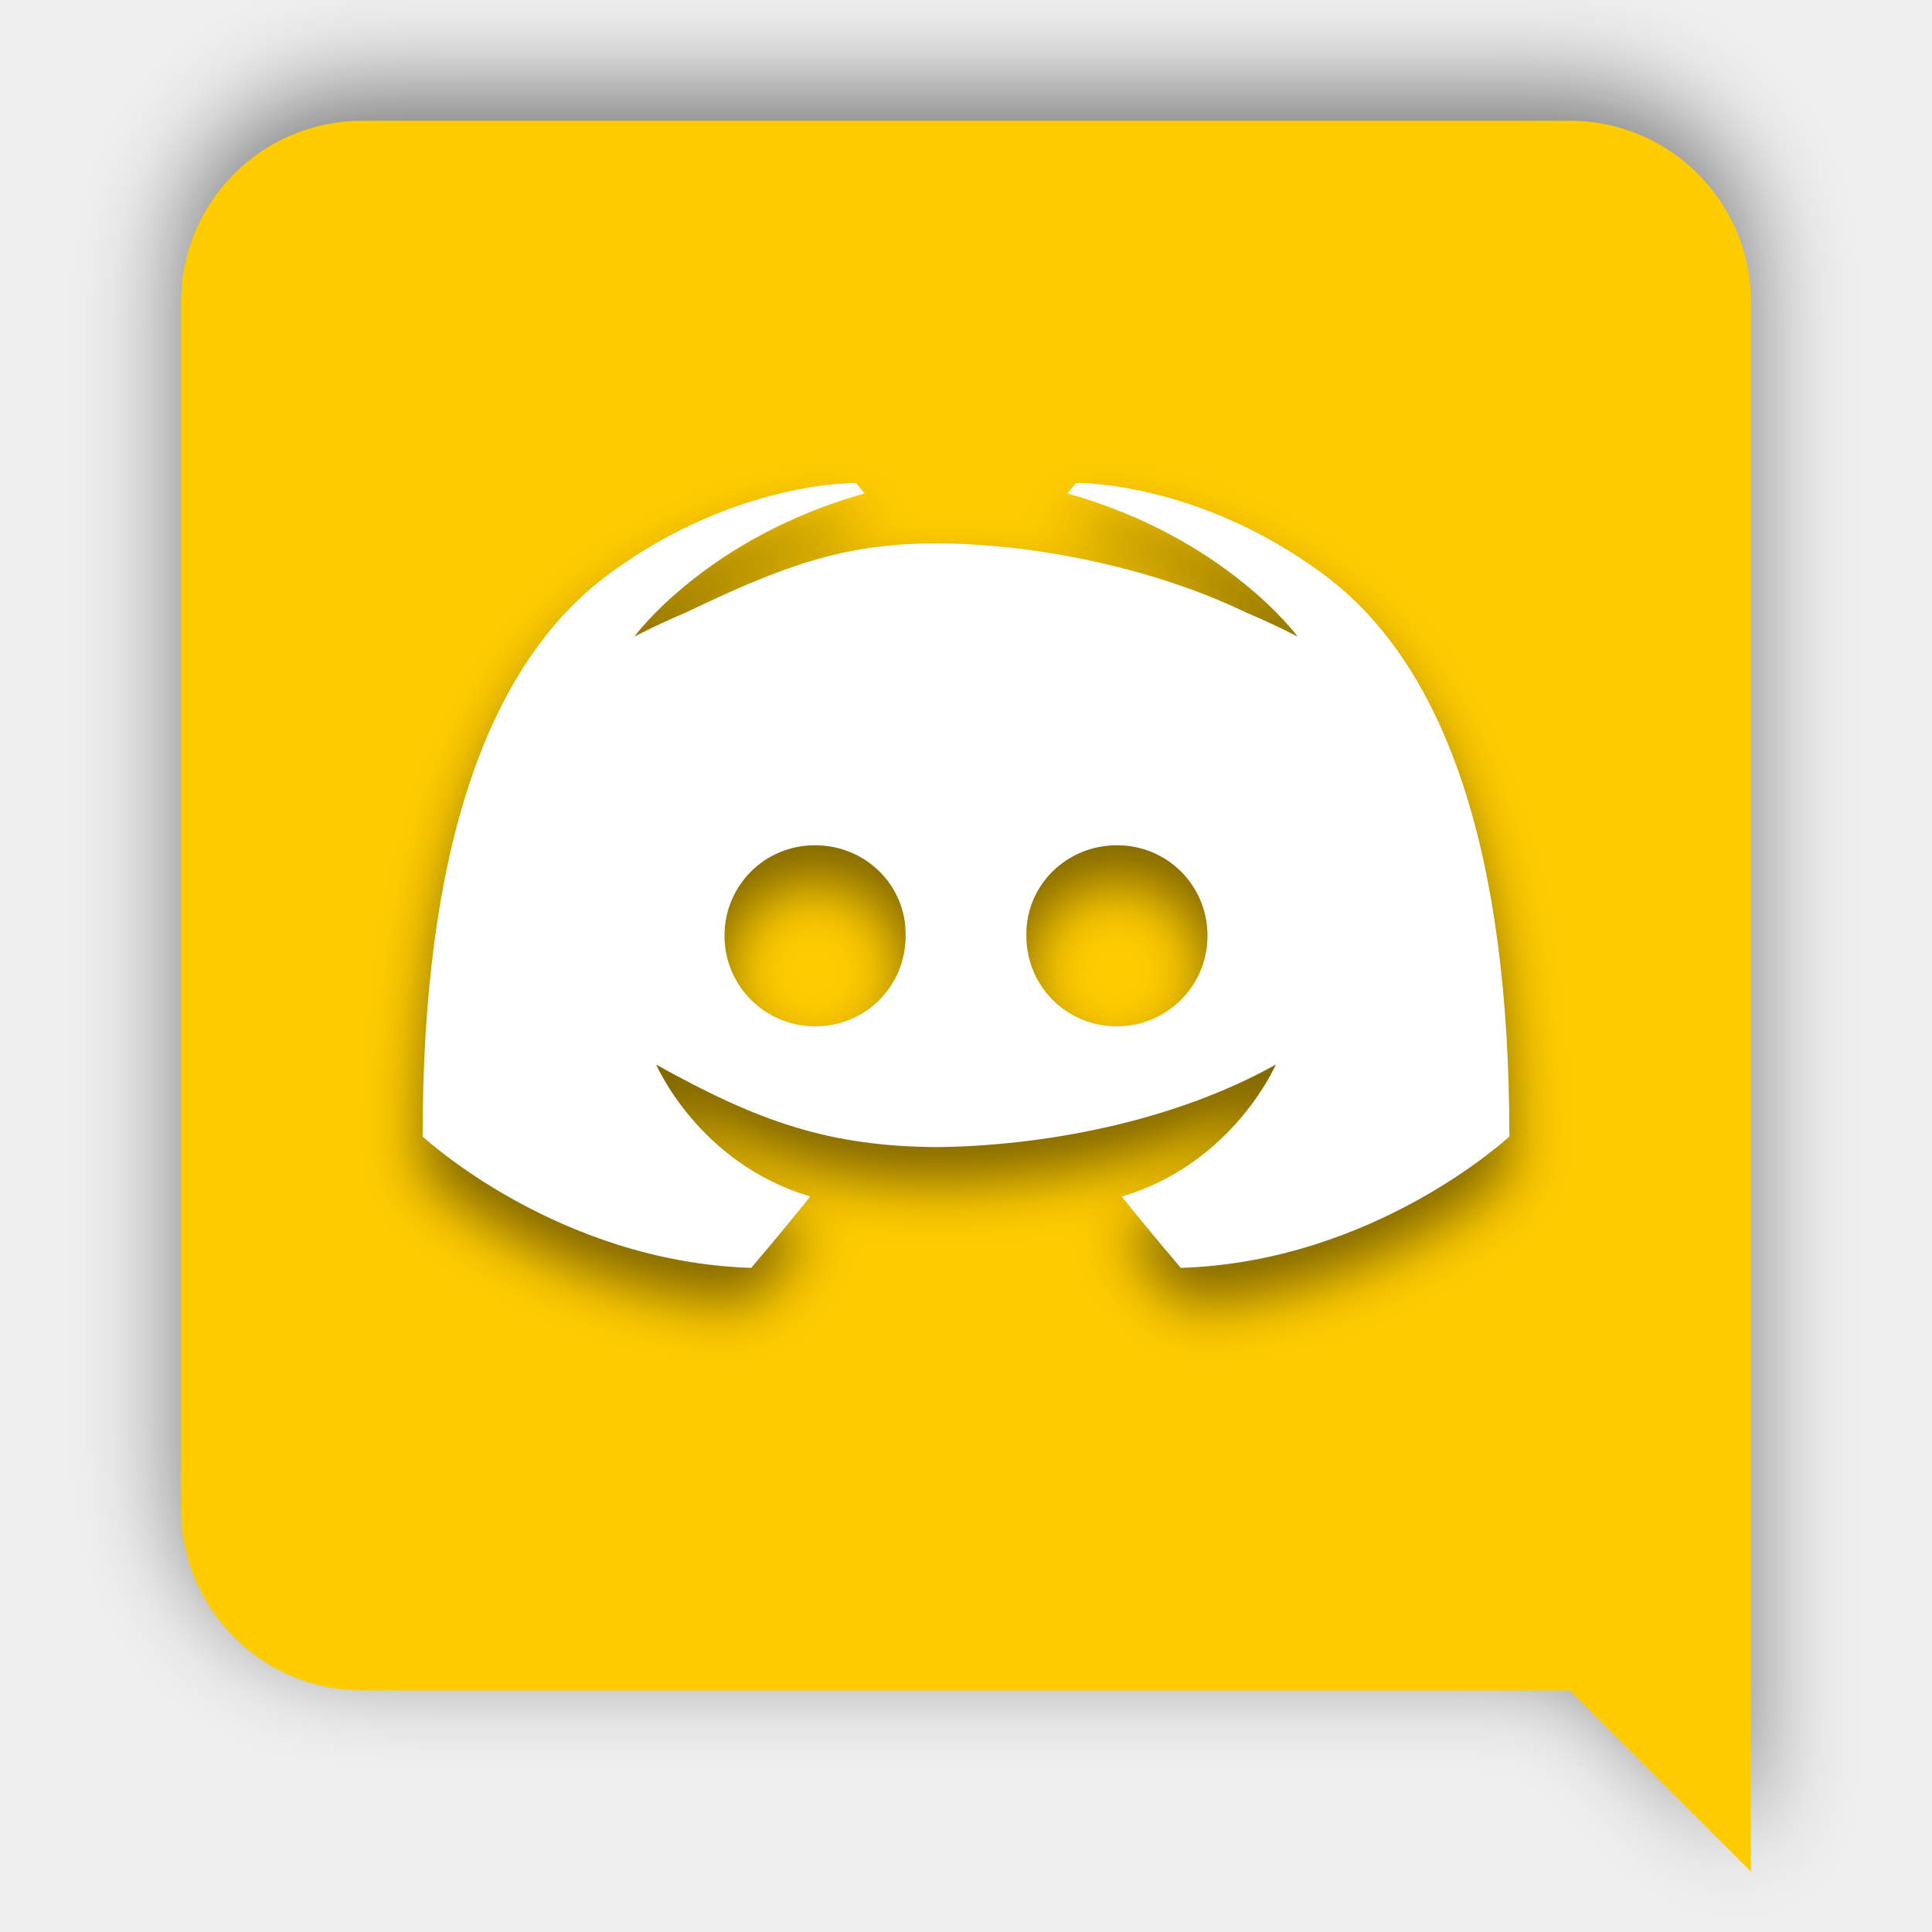
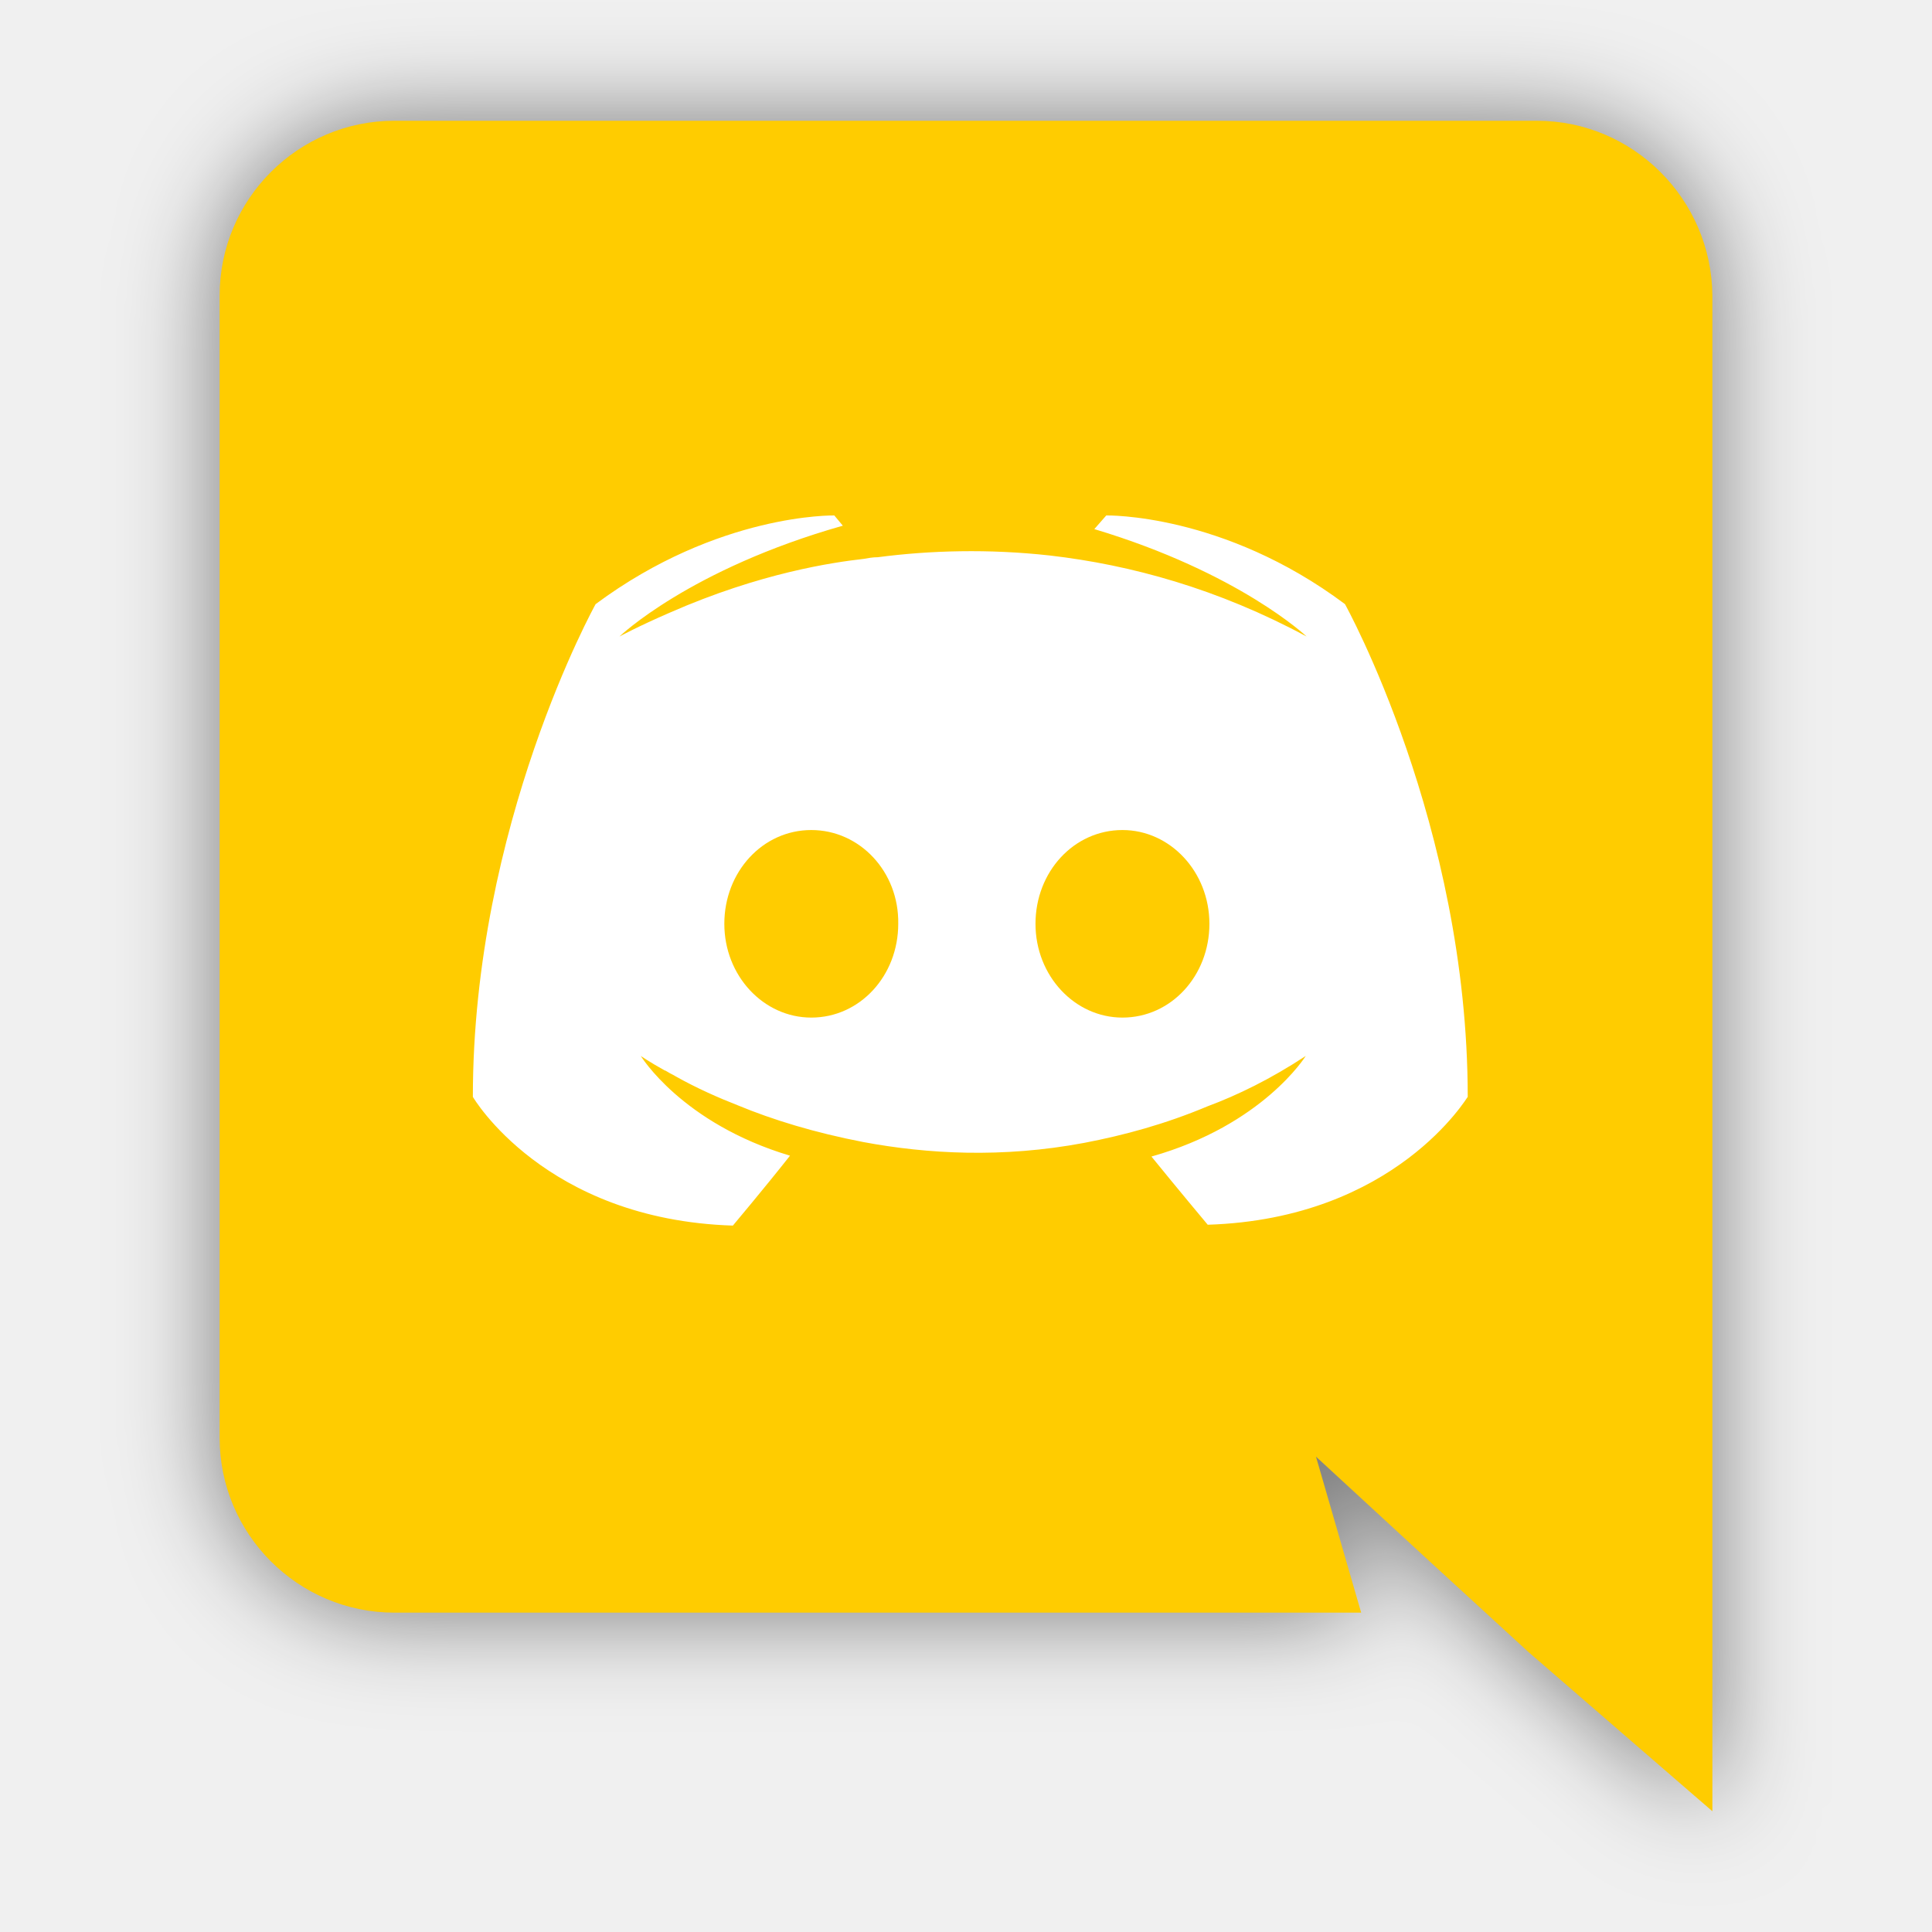
- <svg xmlns="http://www.w3.org/2000/svg" id="svg16" version="1.1" height="32" width="32">
-   <defs id="defs20">
-     <filter style="color-interpolation-filters:sRGB" id="filter60648" x="-0.065" width="1.129" y="-0.089" height="1.179">
-       <feGaussianBlur stdDeviation="0.484" id="feGaussianBlur60650" />
-     </filter>
-     <filter style="color-interpolation-filters:sRGB" id="filter60652" x="-0.079" width="1.159" y="-0.071" height="1.142">
-       <feGaussianBlur stdDeviation="0.859" id="feGaussianBlur60654" />
+ <svg xmlns="http://www.w3.org/2000/svg" viewBox="0 0 38.58 38.554" width="32" height="32" version="1.1" id="svg8">
+   <defs id="defs12">
+     <filter style="color-interpolation-filters:sRGB" id="filter912" x="-0.08" width="1.16" y="-0.071" height="1.141">
+       <feGaussianBlur stdDeviation="5.834" id="feGaussianBlur914" />
    </filter>
  </defs>
-   <path d="m 6,1.5 c -1.662,0 -3,1.338 -3,3 V 24.5 c 0,1.662 1.338,3 3,3 h 20 l 3,3 v -6 -1 -19 c 0,-1.662 -1.338,-3 -3,-3 z" style="opacity:0.5;fill:#000000;fill-opacity:1;filter:url(#filter60652)" id="rect2-4" />
-   <rect id="rect2" ry="3" rx="3" y="2" x="3" height="26" width="26" style="fill:#ffcc00;fill-opacity:1" />
-   <path id="path6" d="m 29,31 -7,-7 h 7 z" style="fill:#ffcc00;fill-rule:evenodd" />
-   <path id="path12" d="m 14.176,8.6 c 0,0 -1.98,-0.043 -4.078,1.498 -2.098,1.541 -3.098,4.731 -3.098,9.326 0,0 2.224,2.075 5.443,2.176 0,0 0.54,-0.634 0.977,-1.182 -1.85,-0.547 -2.551,-2.186 -2.551,-2.186 1.705,0.953 2.863,1.351 4.631,1.367 1.768,-0.017 3.926,-0.414 5.631,-1.367 0,0 -0.701,1.638 -2.551,2.186 0.437,0.547 0.977,1.182 0.977,1.182 C 22.776,21.499 25,19.424 25,19.424 25,14.829 24,11.639 21.902,10.098 19.805,8.557 17.824,8.6 17.824,8.6 l -0.146,0.172 c 2.622,0.735 3.816,2.373 3.816,2.373 0,0 -0.32,-0.172 -0.859,-0.402 C 19,9.957 17,9.6 15.5,9.6 c -1.5,-3.1e-5 -2.5,0.358 -4.135,1.143 -0.539,0.23 -0.859,0.402 -0.859,0.402 0,0 1.194,-1.638 3.816,-2.373 z M 13.5,14.6 c 0.838,0 1.515,0.668 1.5,1.5 0,0.832 -0.662,1.5 -1.5,1.5 -0.823,0 -1.5,-0.668 -1.5,-1.5 0,-0.832 0.662,-1.5 1.5,-1.5 z m 5,0 c 0.838,0 1.5,0.668 1.5,1.5 0,0.832 -0.677,1.5 -1.5,1.5 -0.838,0 -1.5,-0.668 -1.5,-1.5 -0.015,-0.832 0.662,-1.5 1.5,-1.5 z" style="opacity:0.5;filter:url(#filter60648)" />
-   <path id="path14" d="m 14.176,8 c 0,0 -1.98,-0.043 -4.078,1.498 -2.098,1.541 -3.098,4.731 -3.098,9.326 0,0 2.224,2.075 5.443,2.176 0,0 0.54,-0.634 0.977,-1.182 C 11.57,19.271 10.869,17.633 10.869,17.633 12.574,18.586 13.732,18.983 15.5,19 c 1.768,-0.017 3.926,-0.414 5.631,-1.367 0,0 -0.701,1.638 -2.551,2.186 C 19.017,20.366 19.557,21 19.557,21 22.776,20.899 25,18.824 25,18.824 25,14.229 24,11.039 21.902,9.498 19.805,7.957 17.824,8 17.824,8 l -0.146,0.172 c 2.622,0.735 3.816,2.373 3.816,2.373 0,0 -0.32,-0.172 -0.859,-0.402 C 19,9.358 17,9 15.5,9 c -1.5,-3.1e-5 -2.5,0.358 -4.135,1.143 -0.539,0.23 -0.859,0.402 -0.859,0.402 0,0 1.194,-1.638 3.816,-2.373 z M 13.5,14 c 0.838,0 1.515,0.668 1.5,1.5 C 15,16.332 14.338,17 13.5,17 12.677,17 12,16.332 12,15.5 12,14.668 12.662,14 13.5,14 Z m 5,0 C 19.338,14 20,14.668 20,15.5 20,16.332 19.323,17 18.5,17 17.662,17 17,16.332 17,15.5 16.985,14.668 17.662,14 18.5,14 Z" style="fill:#ffffff" />
+   <g fill="#7289da" id="g6-6" transform="matrix(0.170237,0,0,0.170237,4.232821,2.244989)" style="fill:#000000;fill-opacity:1;filter:url(#filter912);opacity:0.5">
+     <path d="m 106.8,84.1 c -5.7,0 -10.2,4.9 -10.2,11 0,6.1 4.6,11 10.2,11 5.7,0 10.2,-4.9 10.2,-11 0,-6.1 -4.6,-11 -10.2,-11 z m -36.5,0 c -5.7,0 -10.2,4.9 -10.2,11 0,6.1 4.6,11 10.2,11 5.7,0 10.2,-4.9 10.2,-11 0.1,-6.1 -4.5,-11 -10.2,-11 z" id="path2-7" style="fill:#000000;fill-opacity:1" />
+     <path id="path4-5" style="fill:#000000;fill-opacity:1;stroke-width:0.829" transform="matrix(1.205639,0,0,1.205639,0,-0.06799337)" d="M 17.75,0.803 C 8.377,0.803 0.746,8.434 0.746,17.807 V 128.951 c 0,9.373 7.631,17.004 17.004,17.004 h 94.059 l -4.396,-15.18 10.617,9.787 10.035,9.207 17.916,15.51 V 17.807 C 145.898,8.434 138.267,0.803 128.895,0.803 Z m 42.799,38.402 0.83,0.996 c -14.93,4.23 -21.732,10.783 -21.732,10.783 0,0 1.826,-0.995 4.895,-2.322 8.875,-3.898 15.925,-4.895 18.828,-5.227 0.498,-0.083 0.912,-0.166 1.41,-0.166 5.06,-0.664 10.782,-0.83 16.754,-0.166 7.88,0.912 16.341,3.236 24.967,7.881 0,0 -6.554,-6.221 -20.654,-10.451 l 1.162,-1.328 c 0,0 11.364,-0.248 23.225,8.627 0,0 11.943,21.482 11.943,47.941 0,-0.083 -6.966,11.861 -25.297,12.441 0,0 -2.986,-3.566 -5.475,-6.635 10.866,-3.069 15.012,-9.787 15.012,-9.787 -3.401,2.239 -6.634,3.814 -9.537,4.893 -4.147,1.742 -8.129,2.82 -12.027,3.566 -7.963,1.493 -15.262,1.079 -21.482,-0.082 -4.728,-0.912 -8.793,-2.156 -12.193,-3.566 -1.908,-0.746 -3.981,-1.659 -6.055,-2.82 -0.249,-0.166 -0.497,-0.25 -0.746,-0.416 -0.166,-0.083 -0.249,-0.166 -0.332,-0.166 -1.493,-0.829 -2.322,-1.408 -2.322,-1.408 0,0 3.982,6.551 14.516,9.703 -2.488,3.152 -5.559,6.801 -5.559,6.801 -18.331,-0.581 -25.297,-12.523 -25.297,-12.523 0,-26.459 11.943,-47.941 11.943,-47.941 11.944,-8.875 23.225,-8.627 23.225,-8.627 z" />
+   </g>
+   <rect style="opacity:1;fill:#ffffff;fill-opacity:1;stroke-width:1.109" id="rect889" width="24.113" height="19.29" x="7.234" y="7.221" />
+   <g fill="#7289da" id="g6" transform="matrix(0.170237,0,0,0.170237,4.232821,2.244989)" style="fill:#ffcc00;fill-opacity:1">
+     <path d="m 106.8,84.1 c -5.7,0 -10.2,4.9 -10.2,11 0,6.1 4.6,11 10.2,11 5.7,0 10.2,-4.9 10.2,-11 0,-6.1 -4.6,-11 -10.2,-11 z m -36.5,0 c -5.7,0 -10.2,4.9 -10.2,11 0,6.1 4.6,11 10.2,11 5.7,0 10.2,-4.9 10.2,-11 0.1,-6.1 -4.5,-11 -10.2,-11 z" id="path2" style="fill:#ffcc00;fill-opacity:1" />
+     <path id="path4" style="stroke-width:0.829;fill:#ffcc00;fill-opacity:1" transform="matrix(1.205639,0,0,1.205639,0,-0.06799337)" d="M 17.75,0.803 C 8.377,0.803 0.746,8.434 0.746,17.807 V 128.951 c 0,9.373 7.631,17.004 17.004,17.004 h 94.059 l -4.396,-15.18 10.617,9.787 10.035,9.207 17.916,15.51 V 17.807 C 145.898,8.434 138.267,0.803 128.895,0.803 Z m 42.799,38.402 0.83,0.996 c -14.93,4.23 -21.732,10.783 -21.732,10.783 0,0 1.826,-0.995 4.895,-2.322 8.875,-3.898 15.925,-4.895 18.828,-5.227 0.498,-0.083 0.912,-0.166 1.41,-0.166 5.06,-0.664 10.782,-0.83 16.754,-0.166 7.88,0.912 16.341,3.236 24.967,7.881 0,0 -6.554,-6.221 -20.654,-10.451 l 1.162,-1.328 c 0,0 11.364,-0.248 23.225,8.627 0,0 11.943,21.482 11.943,47.941 0,-0.083 -6.966,11.861 -25.297,12.441 0,0 -2.986,-3.566 -5.475,-6.635 10.866,-3.069 15.012,-9.787 15.012,-9.787 -3.401,2.239 -6.634,3.814 -9.537,4.893 -4.147,1.742 -8.129,2.82 -12.027,3.566 -7.963,1.493 -15.262,1.079 -21.482,-0.082 -4.728,-0.912 -8.793,-2.156 -12.193,-3.566 -1.908,-0.746 -3.981,-1.659 -6.055,-2.82 -0.249,-0.166 -0.497,-0.25 -0.746,-0.416 -0.166,-0.083 -0.249,-0.166 -0.332,-0.166 -1.493,-0.829 -2.322,-1.408 -2.322,-1.408 0,0 3.982,6.551 14.516,9.703 -2.488,3.152 -5.559,6.801 -5.559,6.801 -18.331,-0.581 -25.297,-12.523 -25.297,-12.523 0,-26.459 11.943,-47.941 11.943,-47.941 11.944,-8.875 23.225,-8.627 23.225,-8.627 z" />
+   </g>
</svg>
